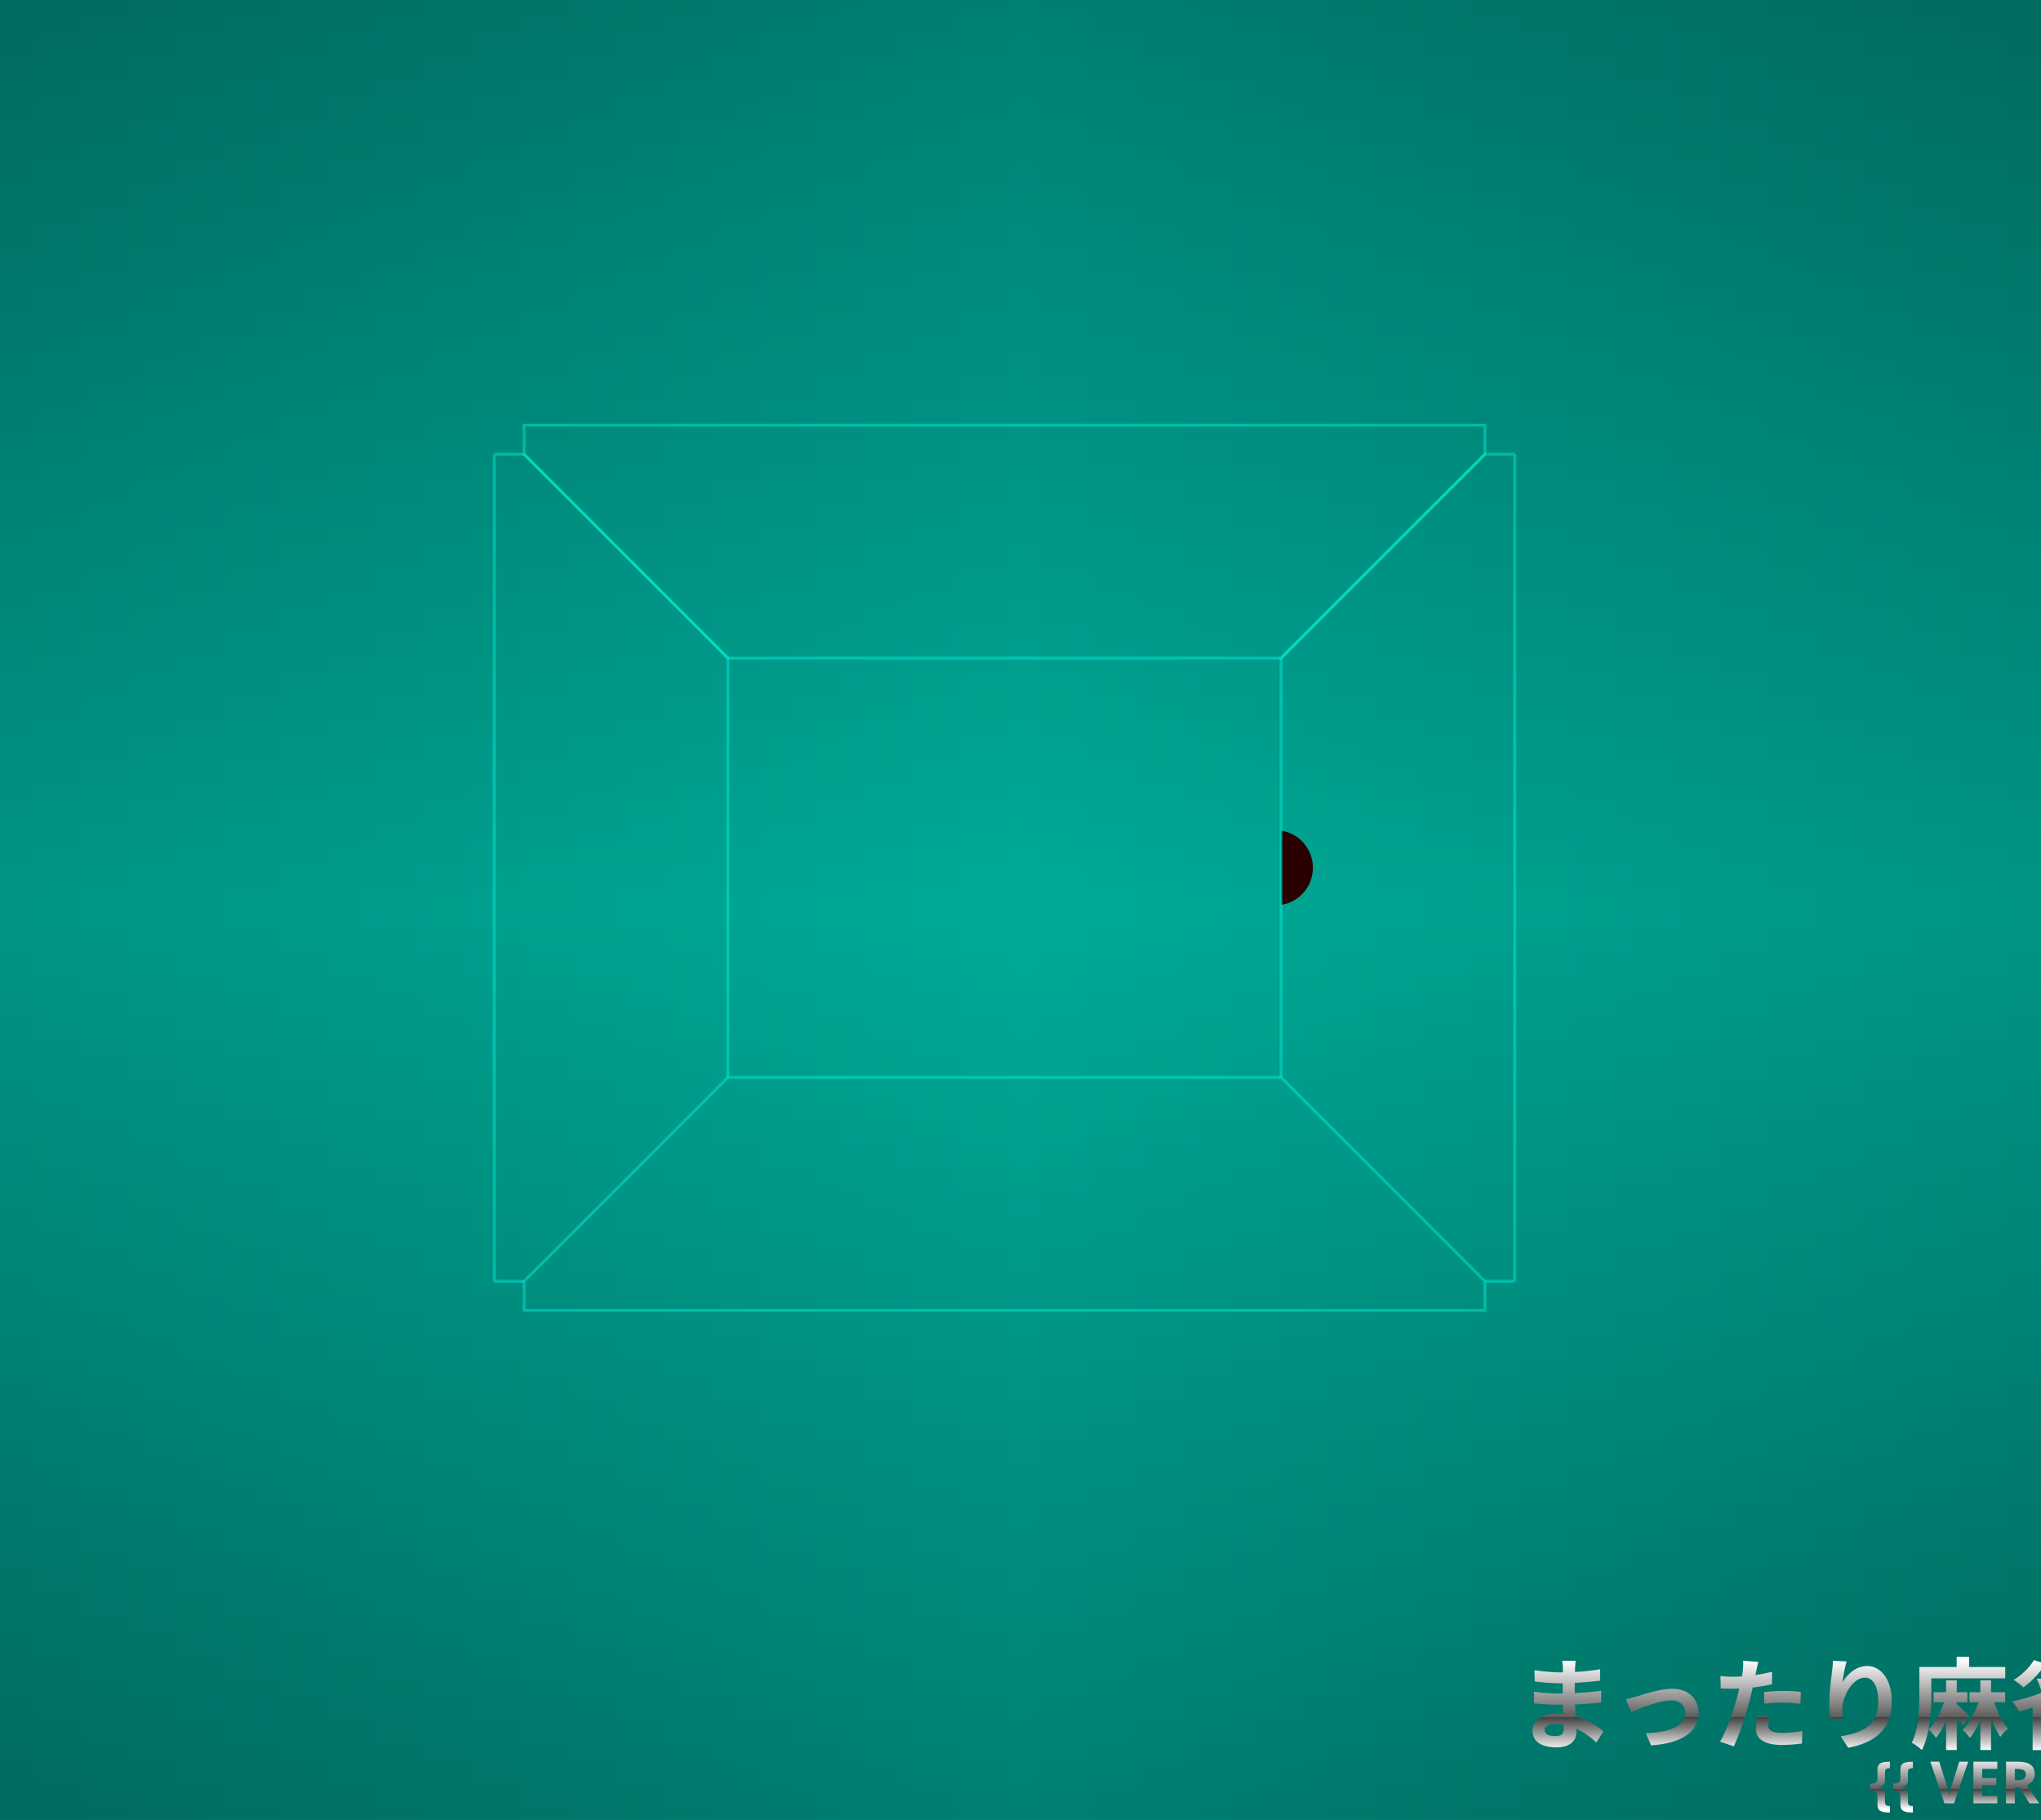
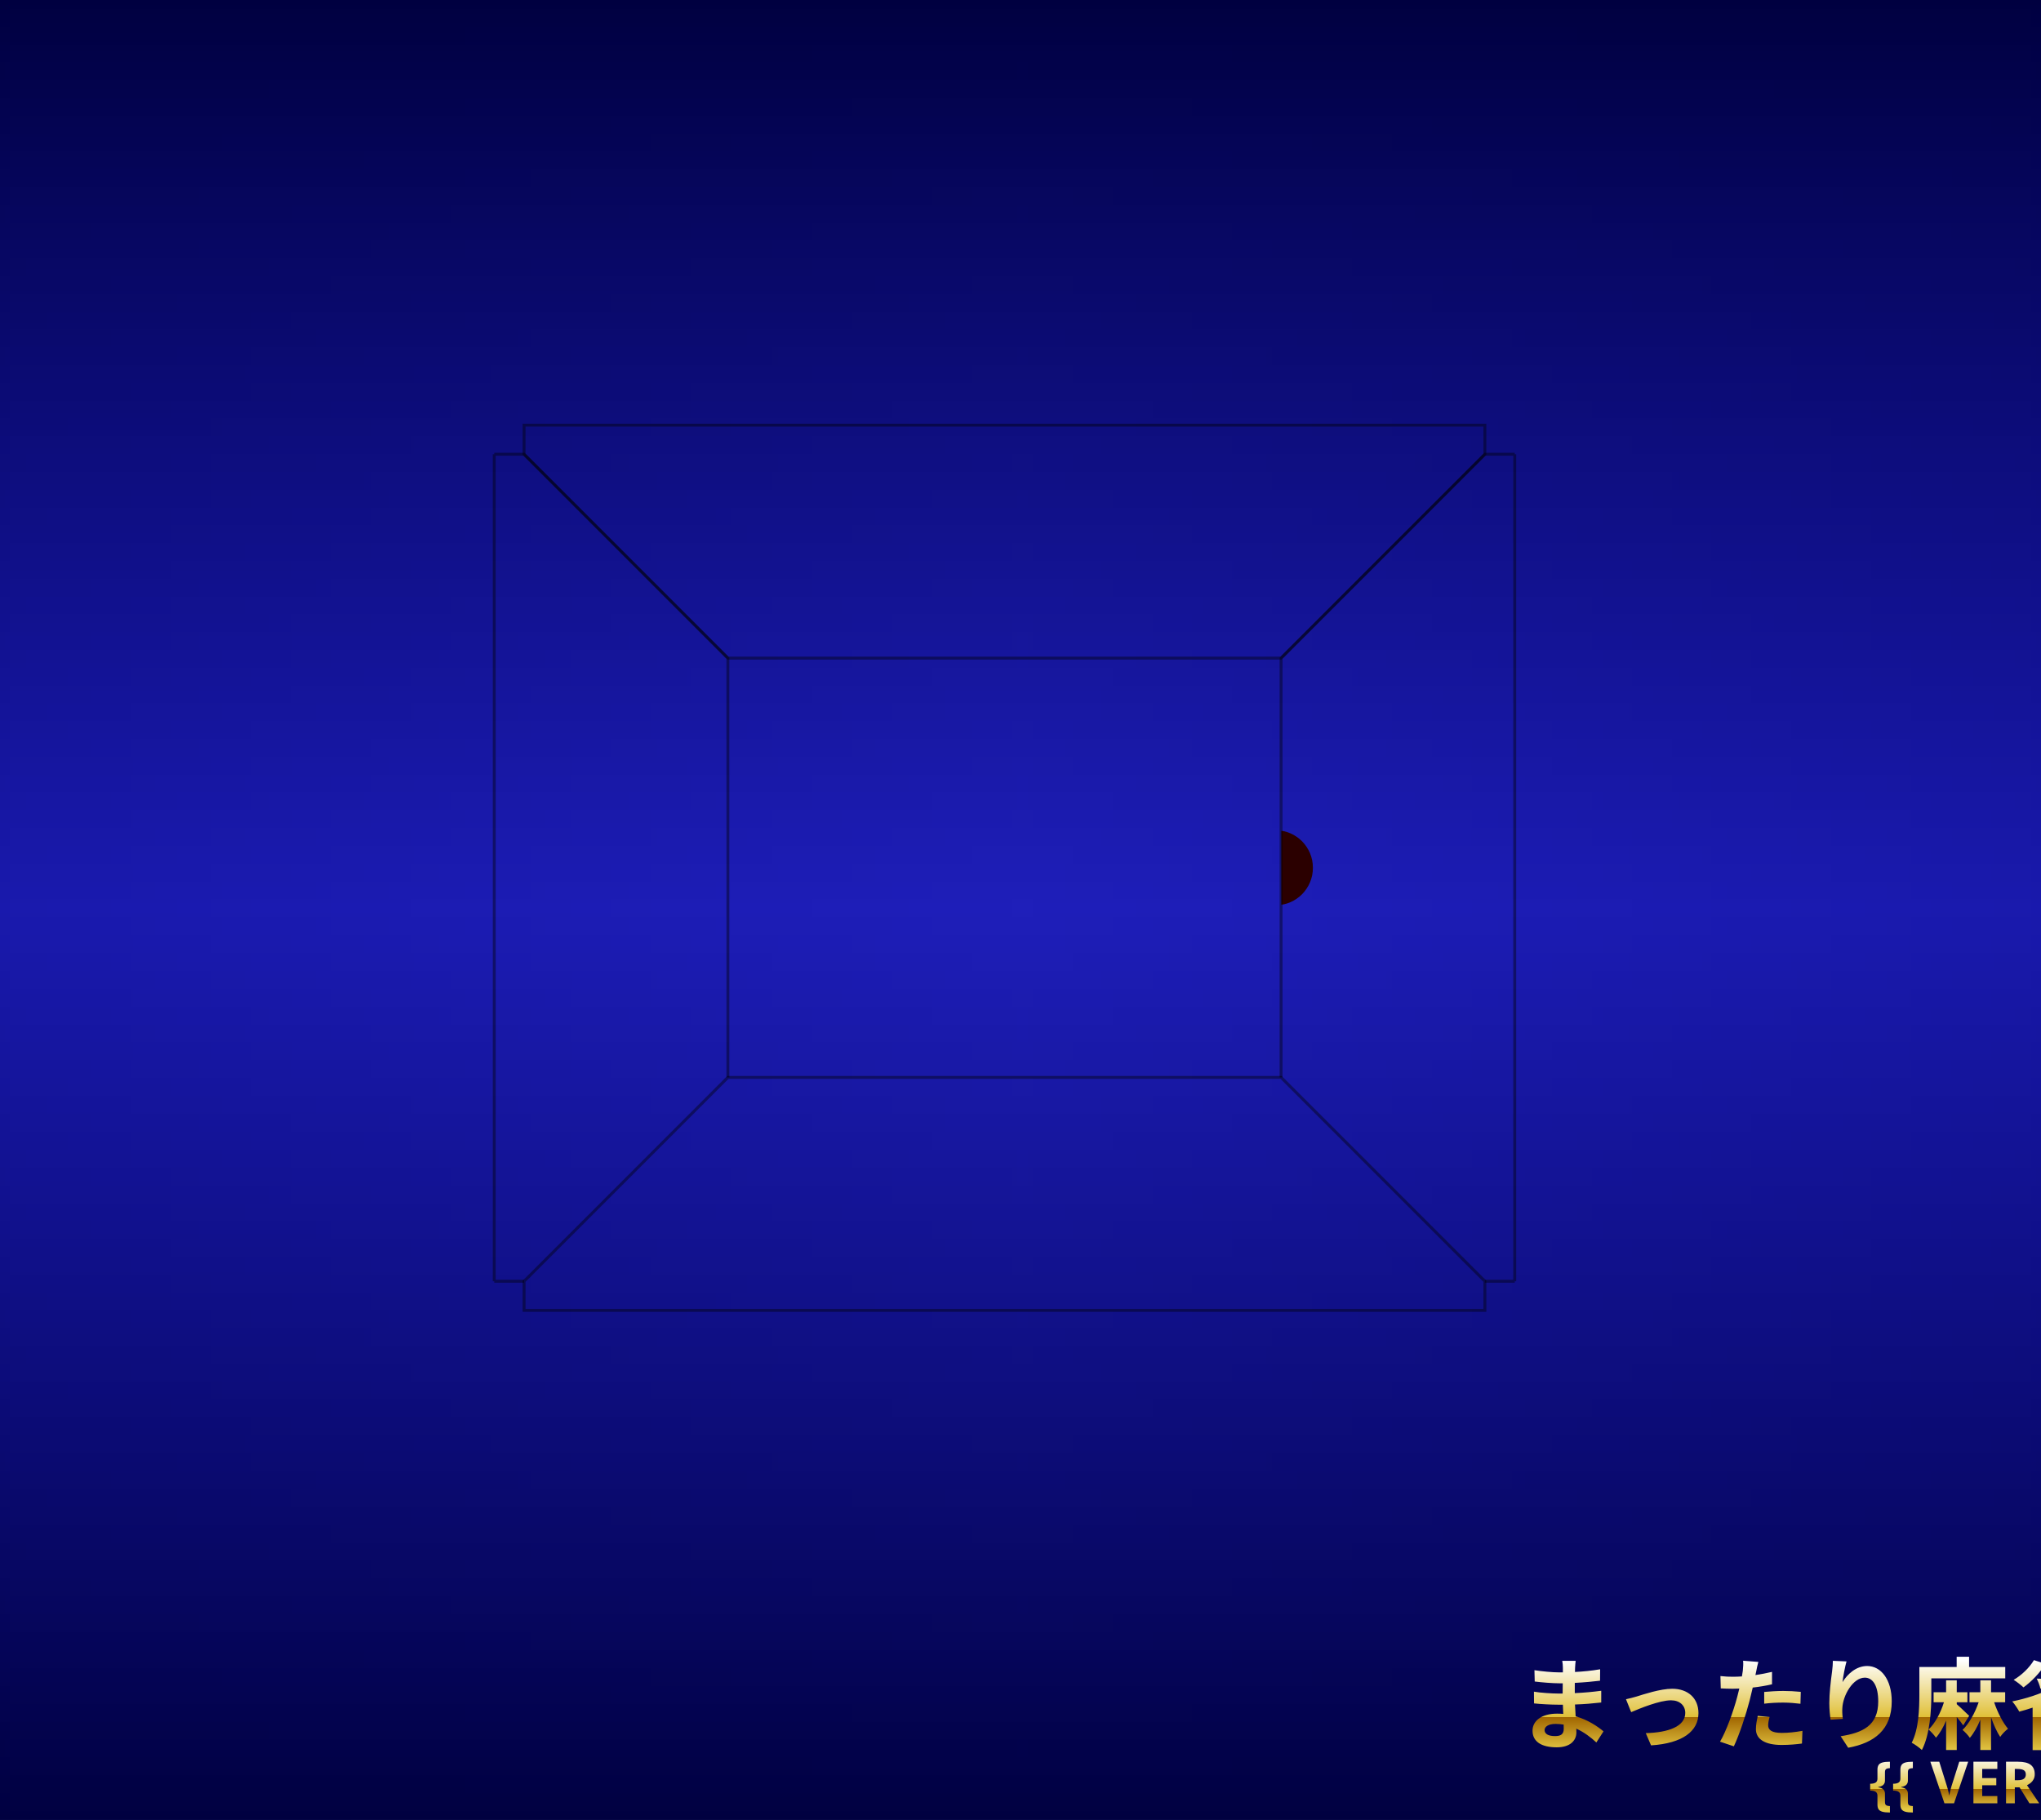
<svg xmlns="http://www.w3.org/2000/svg" xmlns:ns1="http://www.openswatchbook.org/uri/2009/osb" xmlns:xlink="http://www.w3.org/1999/xlink" width="701" height="625" id="svg2" version="1.1" enable-background="new">
  <defs id="defs4">
-     <linearGradient id="linearGradient4188">
-       <stop style="stop-color:#ffffff;stop-opacity:1" offset="0" id="stop4190" />
-       <stop id="stop4192" offset="0.378" style="stop-color:#404040;stop-opacity:1" />
-       <stop style="stop-color:#5e5e5e;stop-opacity:1" offset="0.378" id="stop4194" />
-       <stop style="stop-color:#fefefe;stop-opacity:1" offset="1" id="stop4196" />
+     <linearGradient id="linearGradient4372">
+       <stop id="stop4374" offset="0" style="stop-color:#000040;stop-opacity:1" />
+       <stop style="stop-color:#0000b0;stop-opacity:0.8" offset="0.501" id="stop4376" />
+       <stop id="stop4378" offset="1" style="stop-color:#000040;stop-opacity:1" />
    </linearGradient>
-     <linearGradient id="linearGradient4249">
-       <stop id="stop4251" offset="0" style="stop-color:#00554c;stop-opacity:0.502" />
-       <stop style="stop-color:#00aa98;stop-opacity:0.502" offset="0.501" id="stop4253" />
-       <stop id="stop4255" offset="1" style="stop-color:#00554c;stop-opacity:0.502" />
-     </linearGradient>
-     <linearGradient id="linearGradient4205">
-       <stop style="stop-color:#008072;stop-opacity:1" offset="0" id="stop4207" />
-       <stop id="stop4243" offset="0.501" style="stop-color:#00aa98;stop-opacity:1" />
-       <stop style="stop-color:#008072;stop-opacity:1" offset="1" id="stop4209" />
+     <linearGradient id="linearGradient4312">
+       <stop style="stop-color:#e4c844;stop-opacity:1" offset="0" id="stop4314" />
+       <stop id="stop4316" offset="0.378" style="stop-color:#a06400;stop-opacity:1" />
+       <stop style="stop-color:#e0c038;stop-opacity:1" offset="0.378" id="stop4318" />
+       <stop style="stop-color:#ffffff;stop-opacity:1" offset="1" id="stop4320" />
    </linearGradient>
    <linearGradient id="linearGradient3757" ns1:paint="gradient">
      <stop style="stop-color:#e9e9e9;stop-opacity:1;" offset="0" id="stop3759" />
      <stop style="stop-color:#000000;stop-opacity:1;" offset="1" id="stop3761" />
    </linearGradient>
    <filter id="filter6025" color-interpolation-filters="sRGB">
      <feGaussianBlur id="feGaussianBlur6027" result="result0" in="SourceGraphic" stdDeviation="0.5" />
      <feColorMatrix id="feColorMatrix6029" values="1 0 0 -1 0 1 0 1 -1 0 1 0 0 -1 0 -0.8 -1 0 4.4 -2.9 " in="result0" result="fbSourceGraphicAlpha" />
      <feGaussianBlur id="feGaussianBlur6031" stdDeviation="0.7" in="fbSourceGraphicAlpha" result="result0" />
      <feSpecularLighting id="feSpecularLighting6033" in="result0" result="result1" lighting-color="rgb(255,255,255)" surfaceScale="-2" specularConstant="1.5" specularExponent="10">
        <feDistantLight id="feDistantLight6035" elevation="50" azimuth="235" />
      </feSpecularLighting>
      <feComposite id="feComposite6037" in2="result1" result="result4" operator="in" in="SourceGraphic" />
      <feComposite id="feComposite6039" in2="result4" operator="arithmetic" k2="1" k3="1" />
    </filter>
    <linearGradient id="linearGradient3757-0" ns1:paint="gradient">
      <stop style="stop-color:#e9e9e9;stop-opacity:1;" offset="0" id="stop3759-1" />
      <stop style="stop-color:#000000;stop-opacity:1;" offset="1" id="stop3761-3" />
    </linearGradient>
-     <linearGradient xlink:href="#linearGradient4188" id="linearGradient4221" x1="530.235" y1="618.193" x2="530.235" y2="599.97" gradientUnits="userSpaceOnUse" gradientTransform="translate(112.8115,3.061462)" />
-     <linearGradient xlink:href="#linearGradient4188" id="linearGradient4231" gradientUnits="userSpaceOnUse" x1="530.235" y1="618.193" x2="530.235" y2="599.97" gradientTransform="matrix(1.707322,0,0,1.707322,-382.7498,-454.1114)" />
-     <linearGradient xlink:href="#linearGradient4205" id="linearGradient4241" x1="0" y1="312.5" x2="701" y2="312.5" gradientUnits="userSpaceOnUse" />
-     <linearGradient xlink:href="#linearGradient4249" id="linearGradient4247" gradientUnits="userSpaceOnUse" x1="0" y1="625" x2="0" y2="0" />
+     <linearGradient xlink:href="#linearGradient4312" id="linearGradient4221" x1="530.235" y1="618.193" x2="530.235" y2="599.97" gradientUnits="userSpaceOnUse" gradientTransform="translate(112.8115,3.061462)" />
+     <linearGradient xlink:href="#linearGradient4312" id="linearGradient4231" gradientUnits="userSpaceOnUse" x1="530.235" y1="618.193" x2="530.235" y2="599.97" gradientTransform="matrix(1.707322,0,0,1.707322,-382.7498,-454.1114)" />
+     <linearGradient xlink:href="#linearGradient4372" id="linearGradient4241" x1="0" y1="312.5" x2="701" y2="312.5" gradientUnits="userSpaceOnUse" />
+     <linearGradient xlink:href="#linearGradient4372" id="linearGradient4247" gradientUnits="userSpaceOnUse" x1="0" y1="625" x2="0" y2="0" />
  </defs>
  <g id="layer-table-color" style="display:inline">
-     <rect style="color:#000000;display:inline;overflow:visible;visibility:visible;fill:url(#linearGradient4241);fill-opacity:1;fill-rule:nonzero;stroke:none;stroke-width:1px;marker:none;enable-background:accumulate" id="rect9624" width="701" height="625" x="0" y="0" />
+     <rect style="color:#000000;display:inline;overflow:visible;visibility:visible;opacity:0.5;fill:url(#linearGradient4241);fill-opacity:1;fill-rule:nonzero;stroke:none;stroke-width:1px;marker:none;enable-background:accumulate" id="rect9624" width="701" height="625" x="0" y="0" />
    <rect y="0" x="0" height="625" width="701" id="rect4245" style="color:#000000;display:inline;overflow:visible;visibility:visible;fill:url(#linearGradient4247);fill-opacity:1;fill-rule:nonzero;stroke:none;stroke-width:1px;marker:none;enable-background:accumulate" />
  </g>
  <g id="layer-detail" style="display:inline">
    <path style="fill:#2b0000;fill-opacity:1;stroke:none;stroke-width:1px;stroke-linecap:butt;stroke-linejoin:miter;stroke-opacity:1" d="m 440.072,310.659 c 0.245,-0.036 0.506,-0.019 0.746,-0.069 0.824,-0.171 1.617,-0.432 2.375,-0.757 0.758,-0.325 1.475,-0.731 2.148,-1.192 0.674,-0.462 1.304,-0.978 1.877,-1.559 0.573,-0.581 1.083,-1.22 1.538,-1.903 0.455,-0.683 0.856,-1.41 1.176,-2.179 0.32,-0.768 0.578,-1.572 0.746,-2.408 0.169,-0.836 0.249,-1.705 0.249,-2.591 0,-0.887 -0.08,-1.755 -0.249,-2.591 -0.169,-0.836 -0.426,-1.64 -0.746,-2.408 -0.32,-0.768 -0.721,-1.495 -1.176,-2.179 -0.455,-0.683 -0.965,-1.322 -1.538,-1.903 -0.573,-0.581 -1.203,-1.098 -1.877,-1.559 -0.674,-0.462 -1.391,-0.868 -2.148,-1.192 -0.758,-0.325 -1.55,-0.586 -2.375,-0.757 -0.241,-0.05 -0.501,-0.033 -0.746,-0.069 l 0,4.22 0,13.209 0,7.889 z" id="path4119" />
-     <path id="path3881" d="m 510,440 -70,-70 -62,0 -64,0 -64,0 -70,70 0,10 134,0 64,0 132,0 z" style="fill:none;stroke:#00ffe4;stroke-width:1px;stroke-linecap:butt;stroke-linejoin:miter;stroke-opacity:0.251;filter:url(#filter6025)" />
+     <path id="path3881" d="m 510,440 -70,-70 -62,0 -64,0 -64,0 -70,70 0,10 134,0 64,0 132,0 z" style="fill:none;stroke:#000000;stroke-width:1px;stroke-linecap:butt;stroke-linejoin:miter;stroke-opacity:0.251;filter:url(#filter6025)" />
    <use x="0" y="0" xlink:href="#path3881" id="use4302" transform="matrix(1,0,0,-1,0,596)" width="100%" height="100%" />
-     <path id="path4466" style="color:#000000;clip-rule:nonzero;display:inline;overflow:visible;visibility:visible;opacity:1;isolation:auto;mix-blend-mode:normal;color-interpolation:sRGB;color-interpolation-filters:linearRGB;solid-color:#000000;solid-opacity:1;fill:none;fill-opacity:1;fill-rule:nonzero;stroke:#00ffe4;stroke-width:1px;stroke-linecap:butt;stroke-linejoin:miter;stroke-miterlimit:4;stroke-dasharray:none;stroke-dashoffset:0;stroke-opacity:0.251;filter:url(#filter6025);color-rendering:auto;image-rendering:auto;shape-rendering:auto;text-rendering:auto;enable-background:accumulate" d="M 520.25,440.001 510,440 m 10.25,-284 0,284.001 M 440,370 l 0,-144 70,-70 10.25,0" />
+     <path id="path4466" style="color:#000000;clip-rule:nonzero;display:inline;overflow:visible;visibility:visible;opacity:1;isolation:auto;mix-blend-mode:normal;color-interpolation:sRGB;color-interpolation-filters:linearRGB;solid-color:#000000;solid-opacity:1;fill:none;fill-opacity:1;fill-rule:nonzero;stroke:#000000;stroke-width:1px;stroke-linecap:butt;stroke-linejoin:miter;stroke-miterlimit:4;stroke-dasharray:none;stroke-dashoffset:0;stroke-opacity:0.251;filter:url(#filter6025);color-rendering:auto;image-rendering:auto;shape-rendering:auto;text-rendering:auto;enable-background:accumulate" d="M 520.25,440.001 510,440 m 10.25,-284 0,284.001 M 440,370 l 0,-144 70,-70 10.25,0" />
    <use x="0" y="0" xlink:href="#path4466" id="use4490" transform="matrix(-1,0,0,1,690,0)" width="100%" height="100%" />
  </g>
  <g id="layer-text" style="display:inline">
-     <text id="text-version" y="619.281" x="642.031" style="font-style:normal;font-variant:normal;font-weight:normal;font-stretch:normal;font-size:56px;line-height:100%;font-family:'MS PMincho';-inkscape-font-specification:'MS PMincho';text-align:start;letter-spacing:0px;word-spacing:0px;writing-mode:lr-tb;text-anchor:start;fill:url(#linearGradient4221);fill-opacity:1;stroke:none" xml:space="preserve">
-       <tspan style="font-weight:bold;font-size:20px;-inkscape-font-specification:'MS PMincho Bold';fill:url(#linearGradient4221);fill-opacity:1" y="619.281" x="642.031" id="tspan3015">{{ VERSION }}</tspan>
+     <text id="text-version" y="619.281" x="642.031" style="font-style:normal;font-variant:normal;font-weight:normal;font-stretch:normal;font-size:56px;line-height:100%;font-family:'MS PMincho';-inkscape-font-specification:'MS PMincho';text-align:start;letter-spacing:0px;word-spacing:0px;writing-mode:lr-tb;text-anchor:start;fill:url(#linearGradient4221);fill-opacity:1;stroke:none;stroke-width:0.25;stroke-linecap:round;stroke-linejoin:round;stroke-miterlimit:4;stroke-dasharray:none;stroke-opacity:1" xml:space="preserve">
+       <tspan style="font-weight:bold;font-size:20px;-inkscape-font-specification:'MS PMincho Bold';fill:url(#linearGradient4221);fill-opacity:1;stroke:none;stroke-width:0.25;stroke-linecap:round;stroke-linejoin:round;stroke-miterlimit:4;stroke-dasharray:none;stroke-opacity:1" y="619.281" x="642.031" id="tspan3015">{{ VERSION }}</tspan>
    </text>
-     <text xml:space="preserve" style="font-style:normal;font-variant:normal;font-weight:normal;font-stretch:normal;font-size:95.61px;line-height:100%;font-family:'MS PMincho';-inkscape-font-specification:'MS PMincho';text-align:start;letter-spacing:0px;word-spacing:0px;writing-mode:lr-tb;text-anchor:start;fill:url(#linearGradient4231);fill-opacity:1;stroke:none" x="520.799" y="597.974" id="text4227">
-       <tspan id="tspan4229" x="520.799" y="597.974" style="font-weight:bold;font-size:34.146px;-inkscape-font-specification:'MS PMincho Bold';fill:url(#linearGradient4231);fill-opacity:1">まったり麻雀</tspan>
+     <text xml:space="preserve" style="font-style:normal;font-variant:normal;font-weight:normal;font-stretch:normal;font-size:95.61px;line-height:100%;font-family:'MS PMincho';-inkscape-font-specification:'MS PMincho';text-align:start;letter-spacing:0px;word-spacing:0px;writing-mode:lr-tb;text-anchor:start;fill:url(#linearGradient4231);fill-opacity:1;stroke:none;stroke-width:0.25;stroke-linecap:round;stroke-linejoin:round;stroke-miterlimit:4;stroke-dasharray:none;stroke-opacity:1" x="520.799" y="597.974" id="text4227">
+       <tspan id="tspan4229" x="520.799" y="597.974" style="font-weight:bold;font-size:34.146px;-inkscape-font-specification:'MS PMincho Bold';fill:url(#linearGradient4231);fill-opacity:1;stroke:none;stroke-width:0.25;stroke-linecap:round;stroke-linejoin:round;stroke-miterlimit:4;stroke-dasharray:none;stroke-opacity:1">まったり麻雀</tspan>
    </text>
  </g>
</svg>
